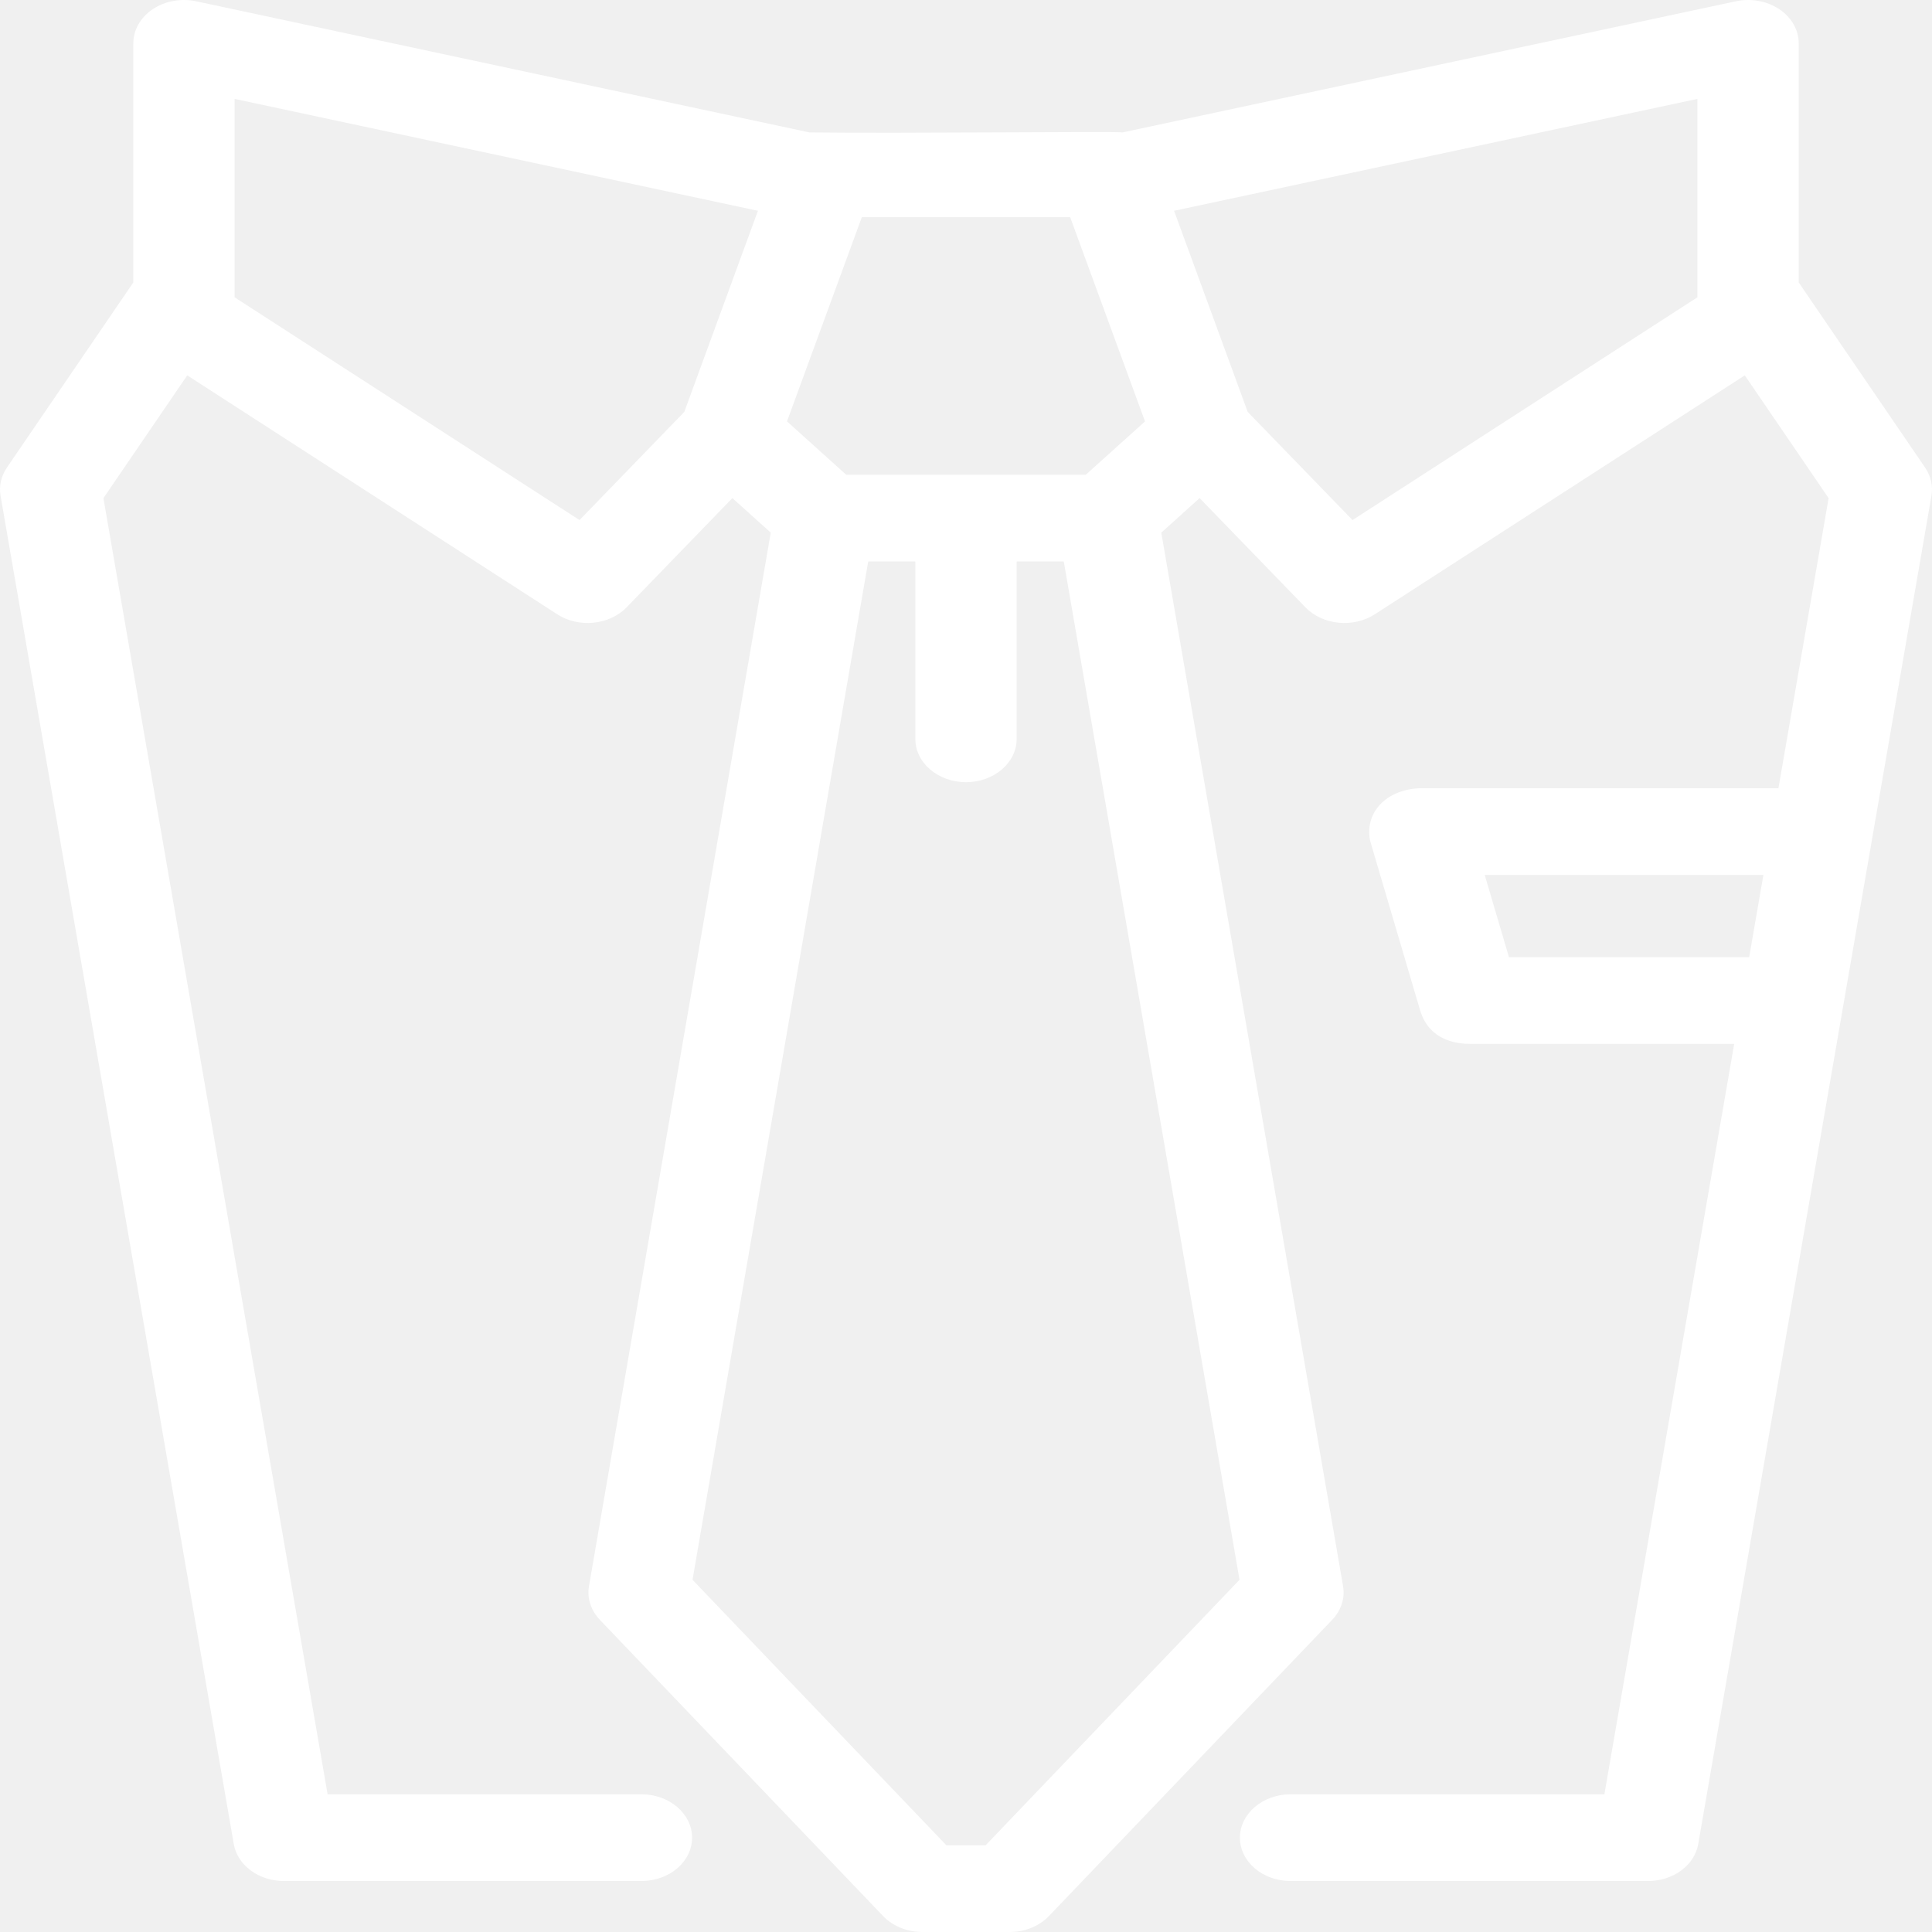
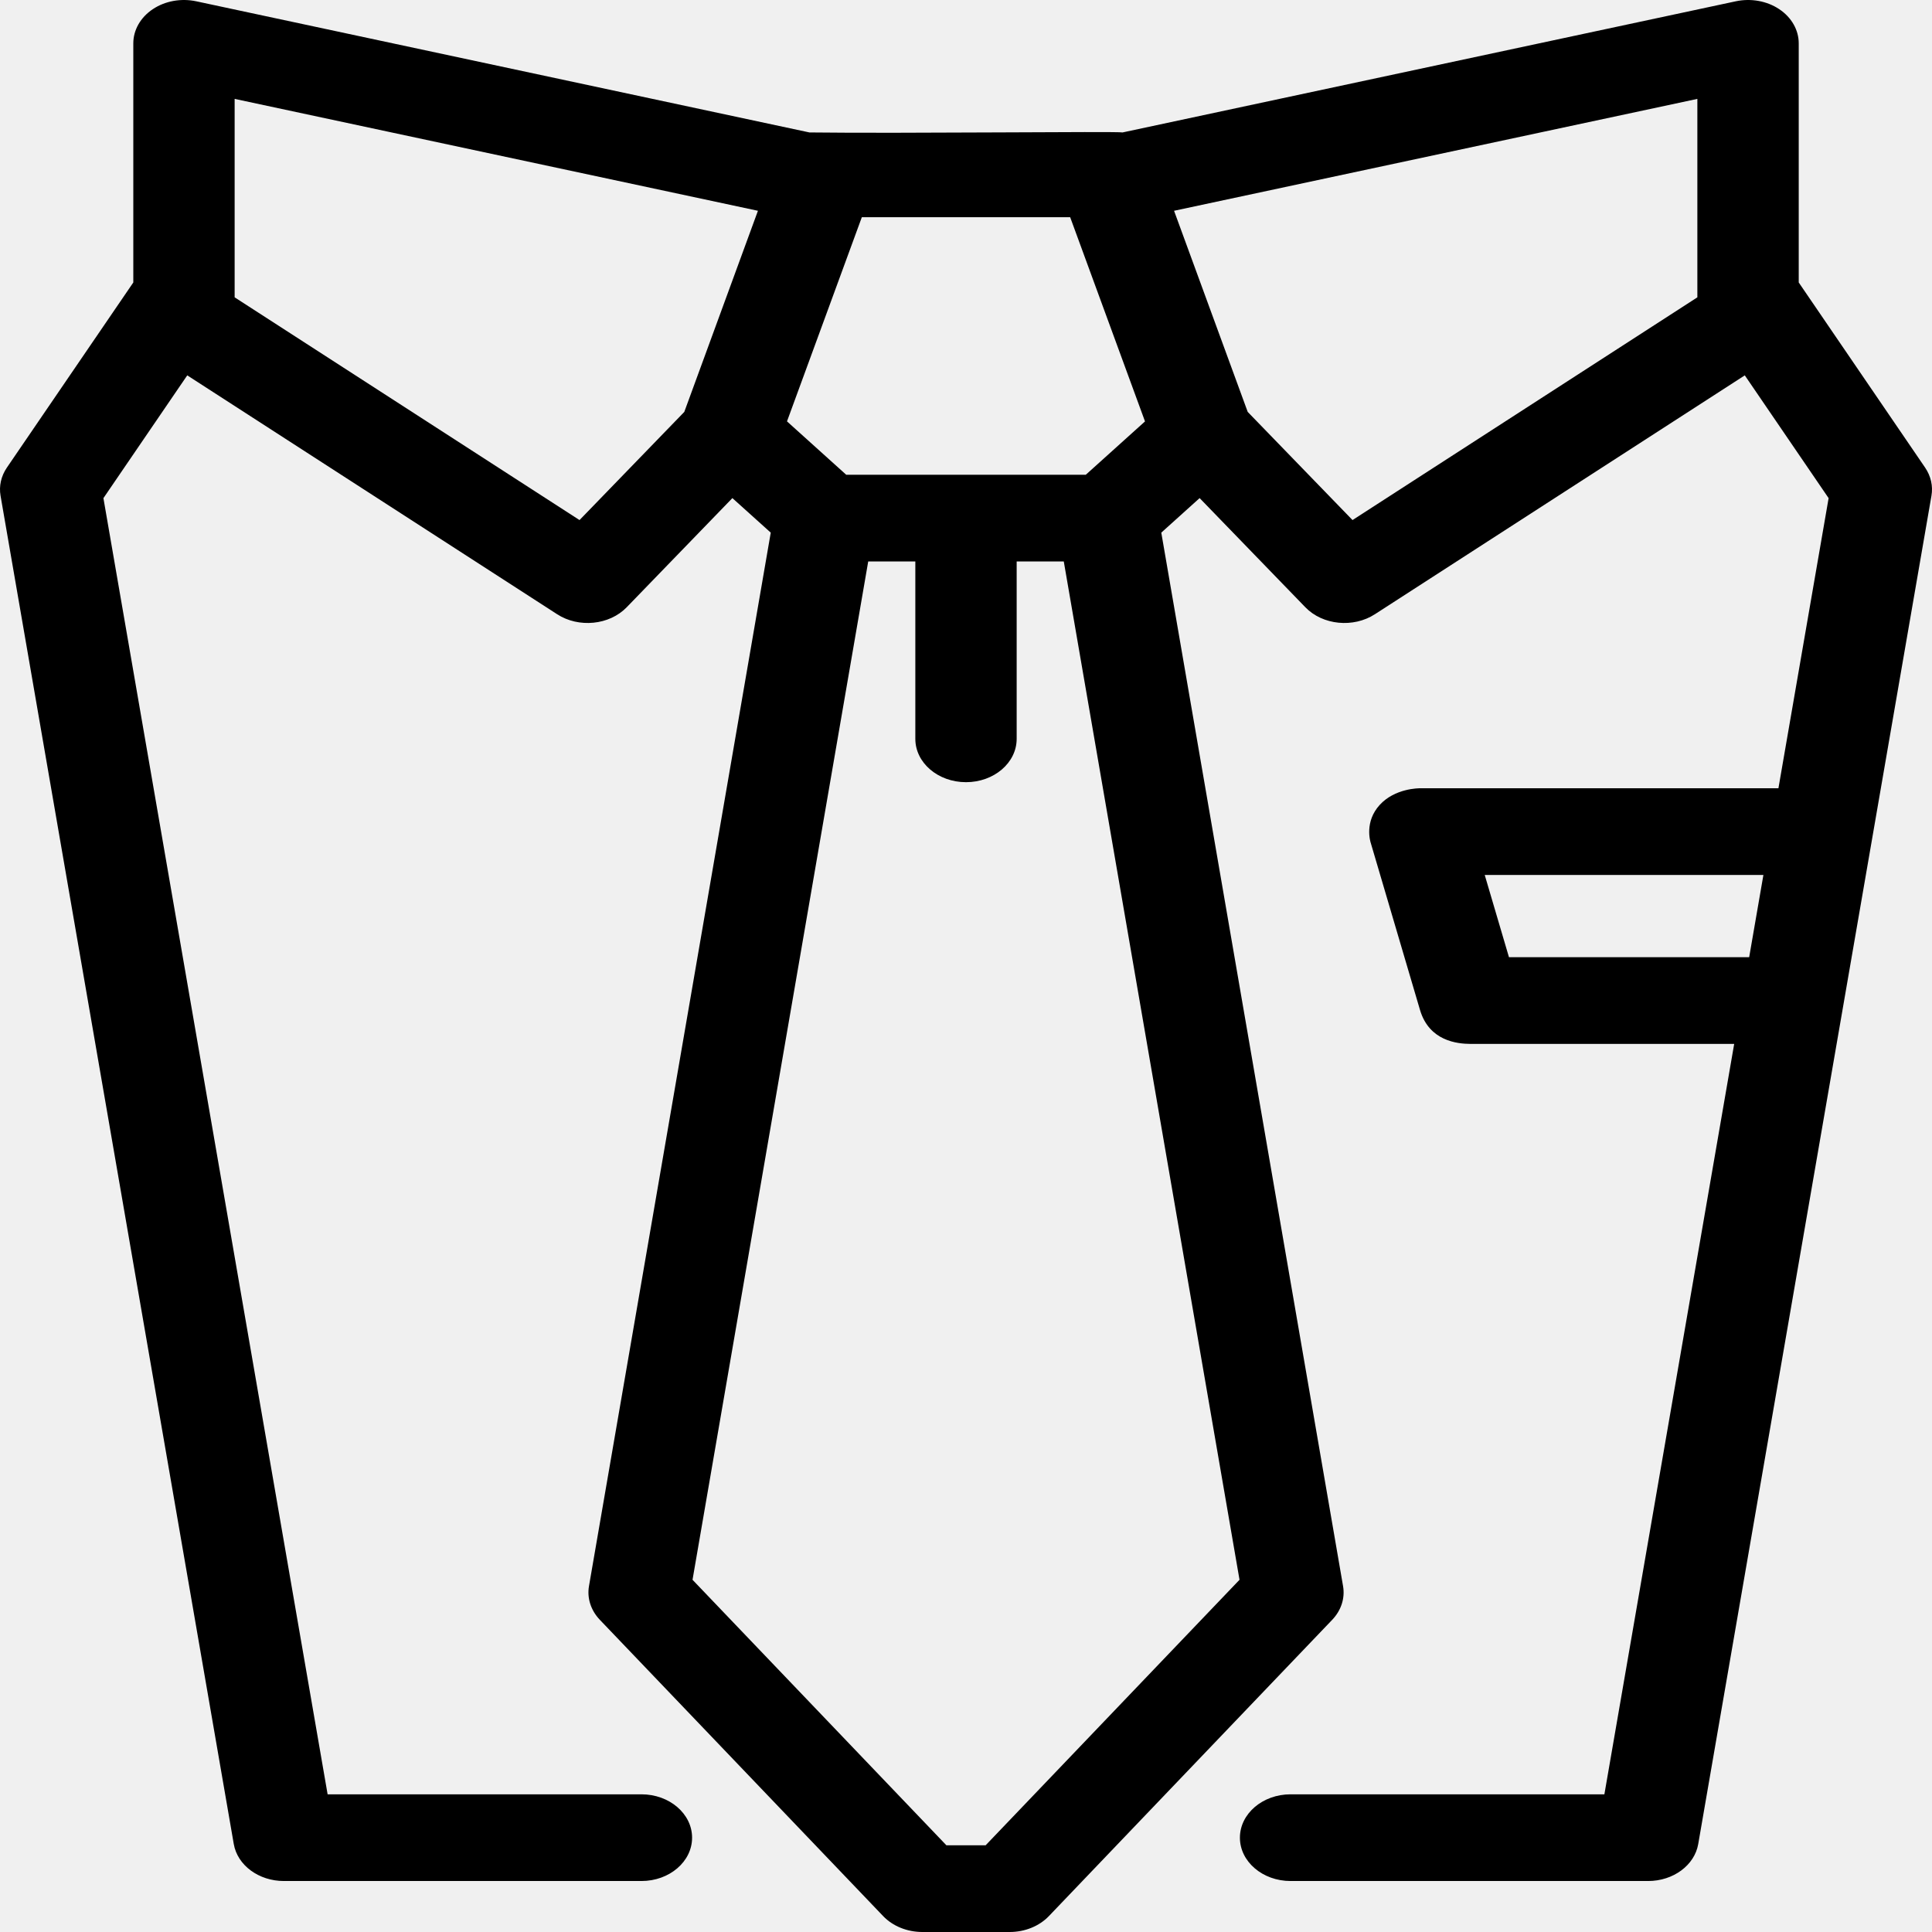
<svg xmlns="http://www.w3.org/2000/svg" width="49" height="49" viewBox="0 0 49 49" fill="none">
-   <path d="M48.825 11.859L45.62 7.164V1.1C45.62 0.761 45.438 0.441 45.126 0.233C44.814 0.024 44.406 -0.049 44.023 0.033L28.471 3.359C28.351 3.327 22.87 3.389 20.529 3.359L4.978 0.033C4.593 -0.049 4.187 0.024 3.875 0.233C3.563 0.441 3.381 0.761 3.381 1.1V7.164L0.175 11.859C0.028 12.075 -0.029 12.327 0.014 12.574L5.929 46.769C6.022 47.308 6.563 47.707 7.2 47.707H16.268C16.978 47.707 17.553 47.215 17.553 46.608C17.553 46.001 16.978 45.508 16.268 45.508H8.309L2.623 12.634L4.749 9.52L14.13 15.578C14.678 15.933 15.455 15.855 15.894 15.402L18.575 12.633L19.548 13.509L14.938 40.227C14.885 40.533 14.986 40.844 15.215 41.084L22.399 48.597C22.643 48.852 23.008 49 23.394 49H25.608C25.993 49 26.358 48.852 26.602 48.597L33.786 41.084C34.016 40.844 34.116 40.533 34.063 40.227L29.453 13.509L30.425 12.633L33.107 15.402C33.545 15.855 34.323 15.933 34.871 15.578L44.252 9.52L46.378 12.634L45.105 19.992H36.035C35.974 19.991 35.378 19.994 34.993 20.414C34.604 20.84 34.75 21.333 34.767 21.384L36.017 25.623C36.253 26.403 36.955 26.474 37.297 26.476H43.983L40.691 45.508H32.732C32.023 45.508 31.447 46.001 31.447 46.608C31.447 47.215 32.023 47.707 32.732 47.707H41.8C42.437 47.707 42.978 47.308 43.071 46.769L48.986 12.574C49.029 12.327 48.972 12.075 48.825 11.859ZM17.355 10.447L14.698 13.19L5.951 7.541V2.508L19.223 5.346L17.355 10.447ZM21.858 5.509H27.142L29.04 10.688L27.538 12.041H21.462L19.96 10.687L21.858 5.509ZM31.437 40.067L24.998 46.801H24.003L17.564 40.067L22.02 14.24H23.215V18.739C23.215 19.346 23.79 19.838 24.5 19.838C25.21 19.838 25.785 19.346 25.785 18.739V14.24H26.98L31.437 40.067ZM43.049 7.541L34.303 13.19L31.645 10.447L29.777 5.346L43.049 2.508V7.541ZM44.363 24.277H38.271L37.656 22.191H44.724L44.363 24.277Z" fill="white" />
+   <path d="M48.825 11.859L45.62 7.164V1.1C45.62 0.761 45.438 0.441 45.126 0.233C44.814 0.024 44.406 -0.049 44.023 0.033L28.471 3.359C28.351 3.327 22.87 3.389 20.529 3.359L4.978 0.033C4.593 -0.049 4.187 0.024 3.875 0.233C3.563 0.441 3.381 0.761 3.381 1.1V7.164L0.175 11.859C0.028 12.075 -0.029 12.327 0.014 12.574L5.929 46.769C6.022 47.308 6.563 47.707 7.2 47.707H16.268C16.978 47.707 17.553 47.215 17.553 46.608C17.553 46.001 16.978 45.508 16.268 45.508H8.309L2.623 12.634L4.749 9.52L14.13 15.578C14.678 15.933 15.455 15.855 15.894 15.402L18.575 12.633L19.548 13.509L14.938 40.227C14.885 40.533 14.986 40.844 15.215 41.084L22.399 48.597C22.643 48.852 23.008 49 23.394 49H25.608C25.993 49 26.358 48.852 26.602 48.597L33.786 41.084C34.016 40.844 34.116 40.533 34.063 40.227L29.453 13.509L30.425 12.633L33.107 15.402C33.545 15.855 34.323 15.933 34.871 15.578L44.252 9.52L46.378 12.634L45.105 19.992H36.035C35.974 19.991 35.378 19.994 34.993 20.414C34.604 20.84 34.75 21.333 34.767 21.384L36.017 25.623C36.253 26.403 36.955 26.474 37.297 26.476H43.983L40.691 45.508H32.732C32.023 45.508 31.447 46.001 31.447 46.608C31.447 47.215 32.023 47.707 32.732 47.707H41.8C42.437 47.707 42.978 47.308 43.071 46.769L48.986 12.574C49.029 12.327 48.972 12.075 48.825 11.859ZM17.355 10.447L14.698 13.19L5.951 7.541V2.508L19.223 5.346L17.355 10.447ZM21.858 5.509H27.142L29.04 10.688L27.538 12.041H21.462L19.96 10.687L21.858 5.509ZM31.437 40.067L24.998 46.801H24.003L17.564 40.067L22.02 14.24H23.215V18.739C23.215 19.346 23.79 19.838 24.5 19.838C25.21 19.838 25.785 19.346 25.785 18.739V14.24H26.98L31.437 40.067ZM43.049 7.541L34.303 13.19L31.645 10.447L29.777 5.346L43.049 2.508V7.541ZM44.363 24.277H38.271L37.656 22.191H44.724L44.363 24.277Z" fill="currentColor" />
</svg>
